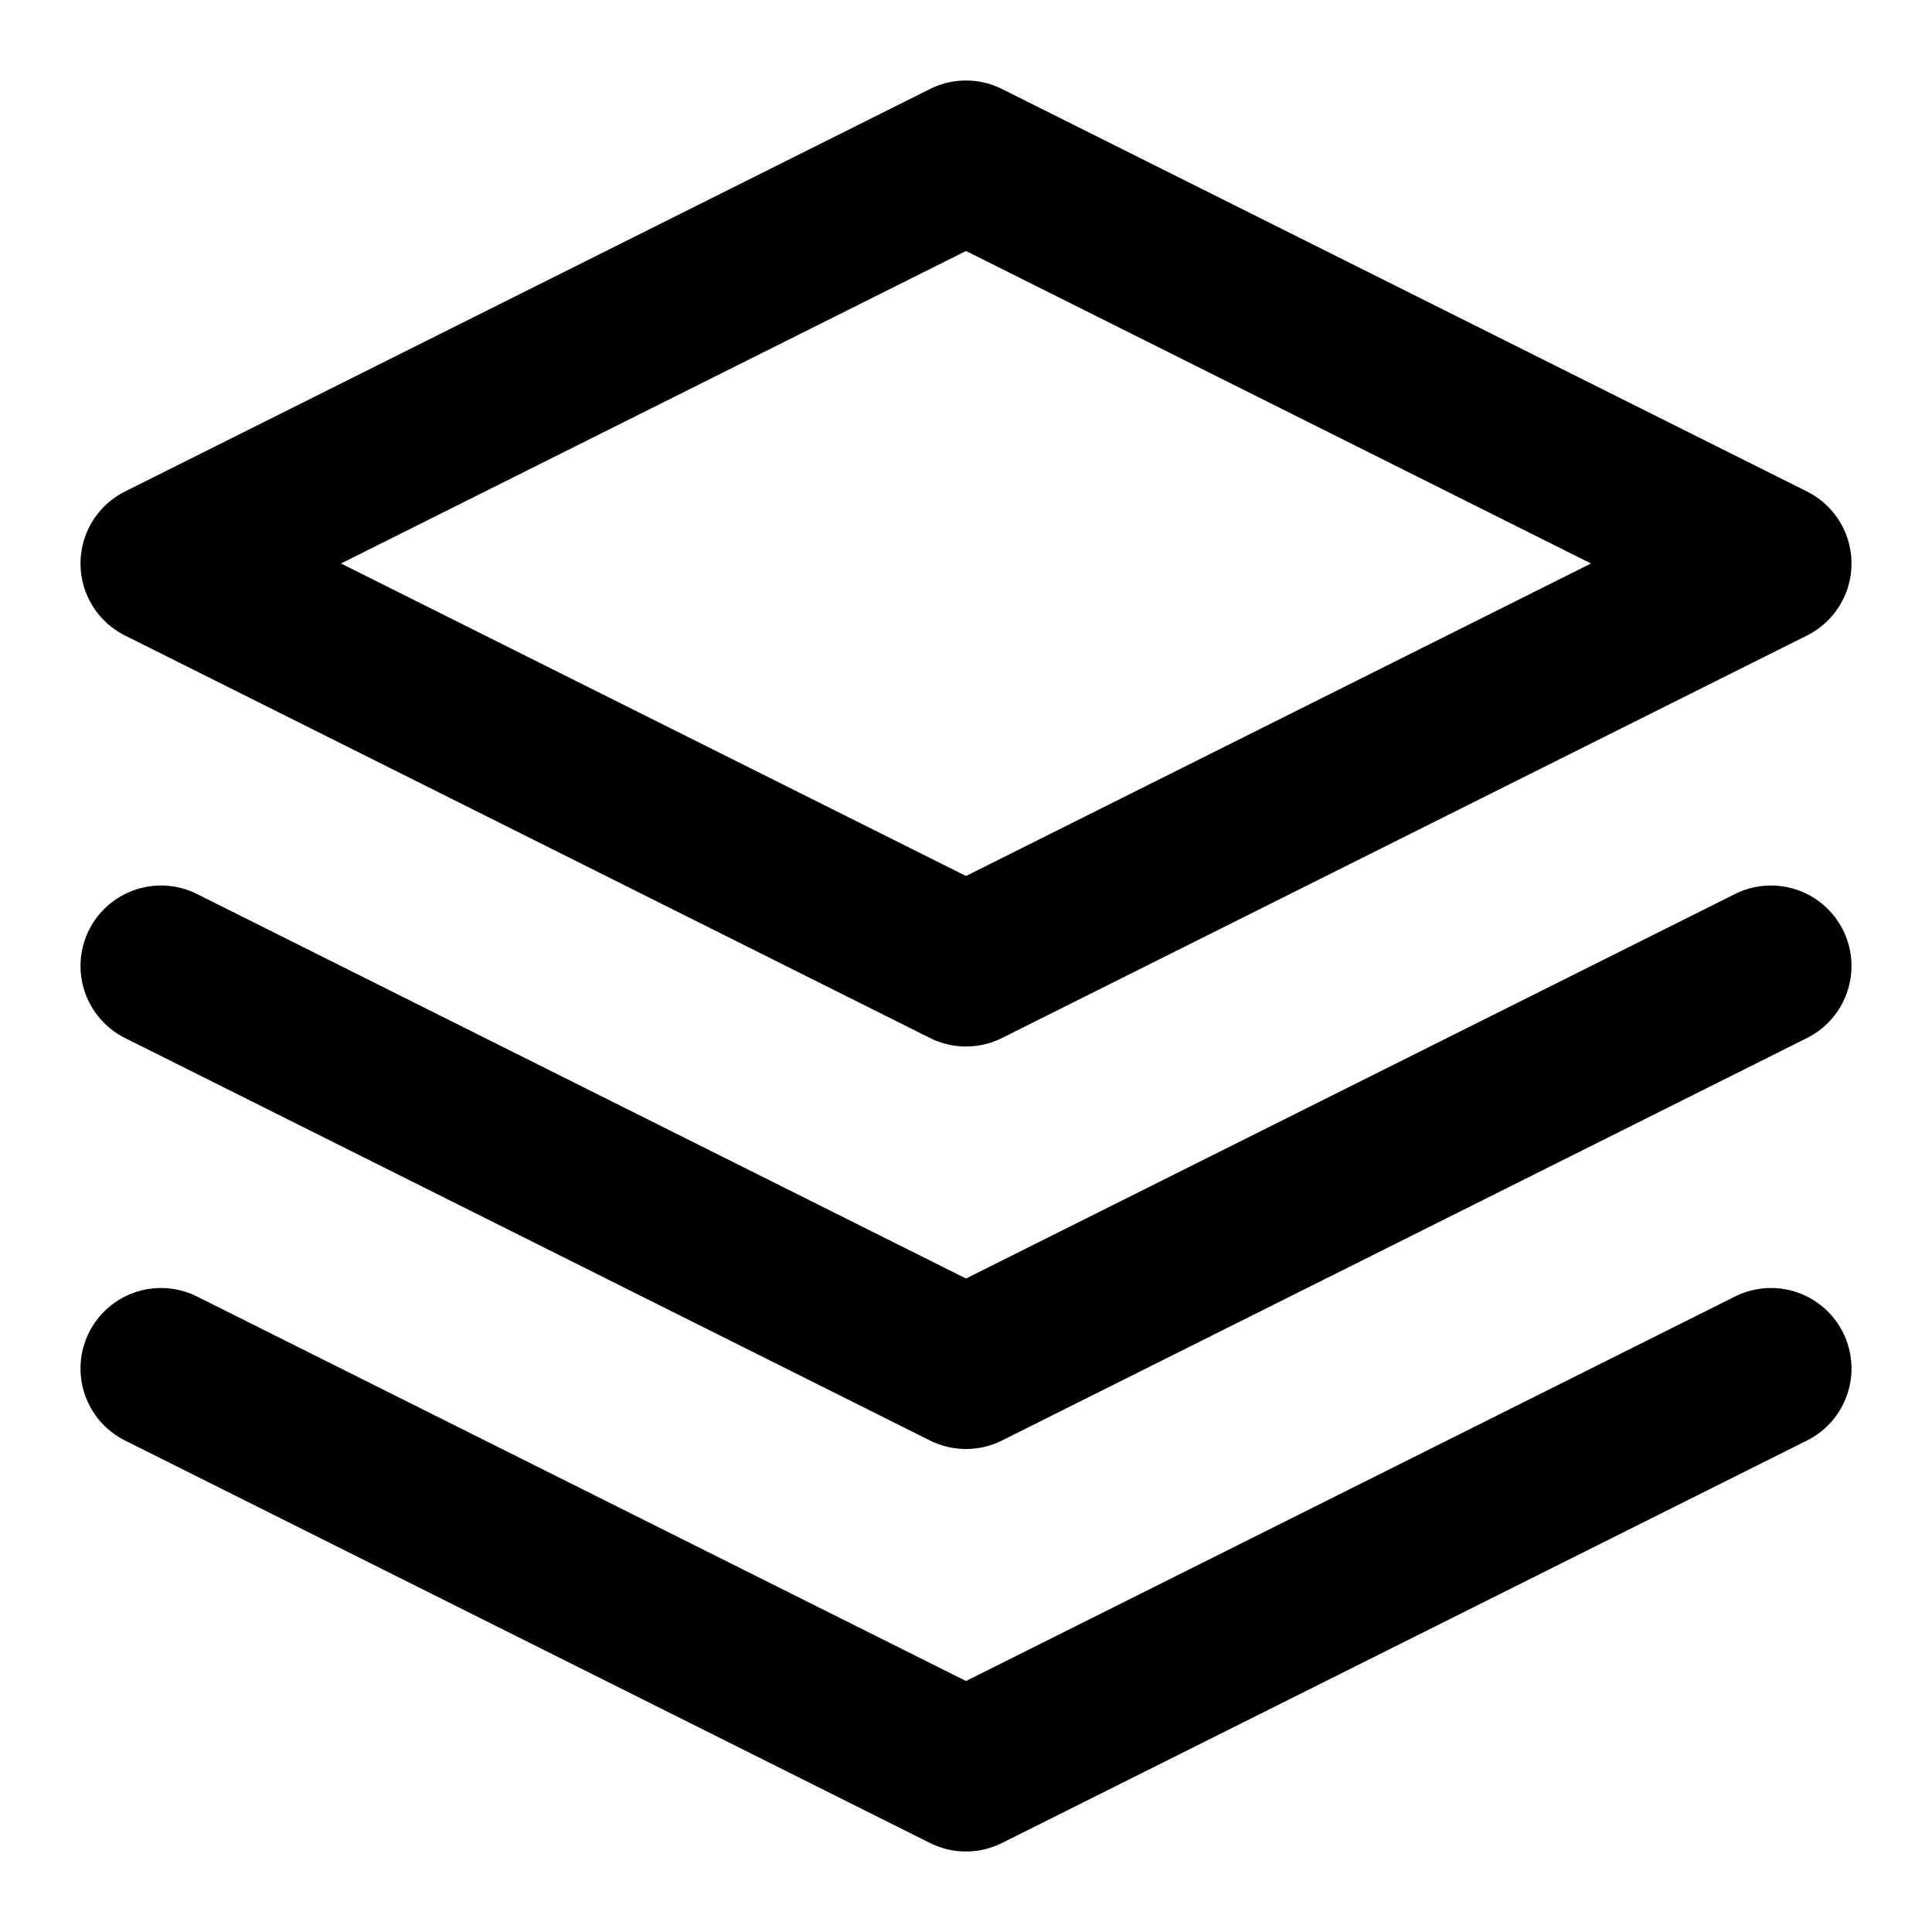
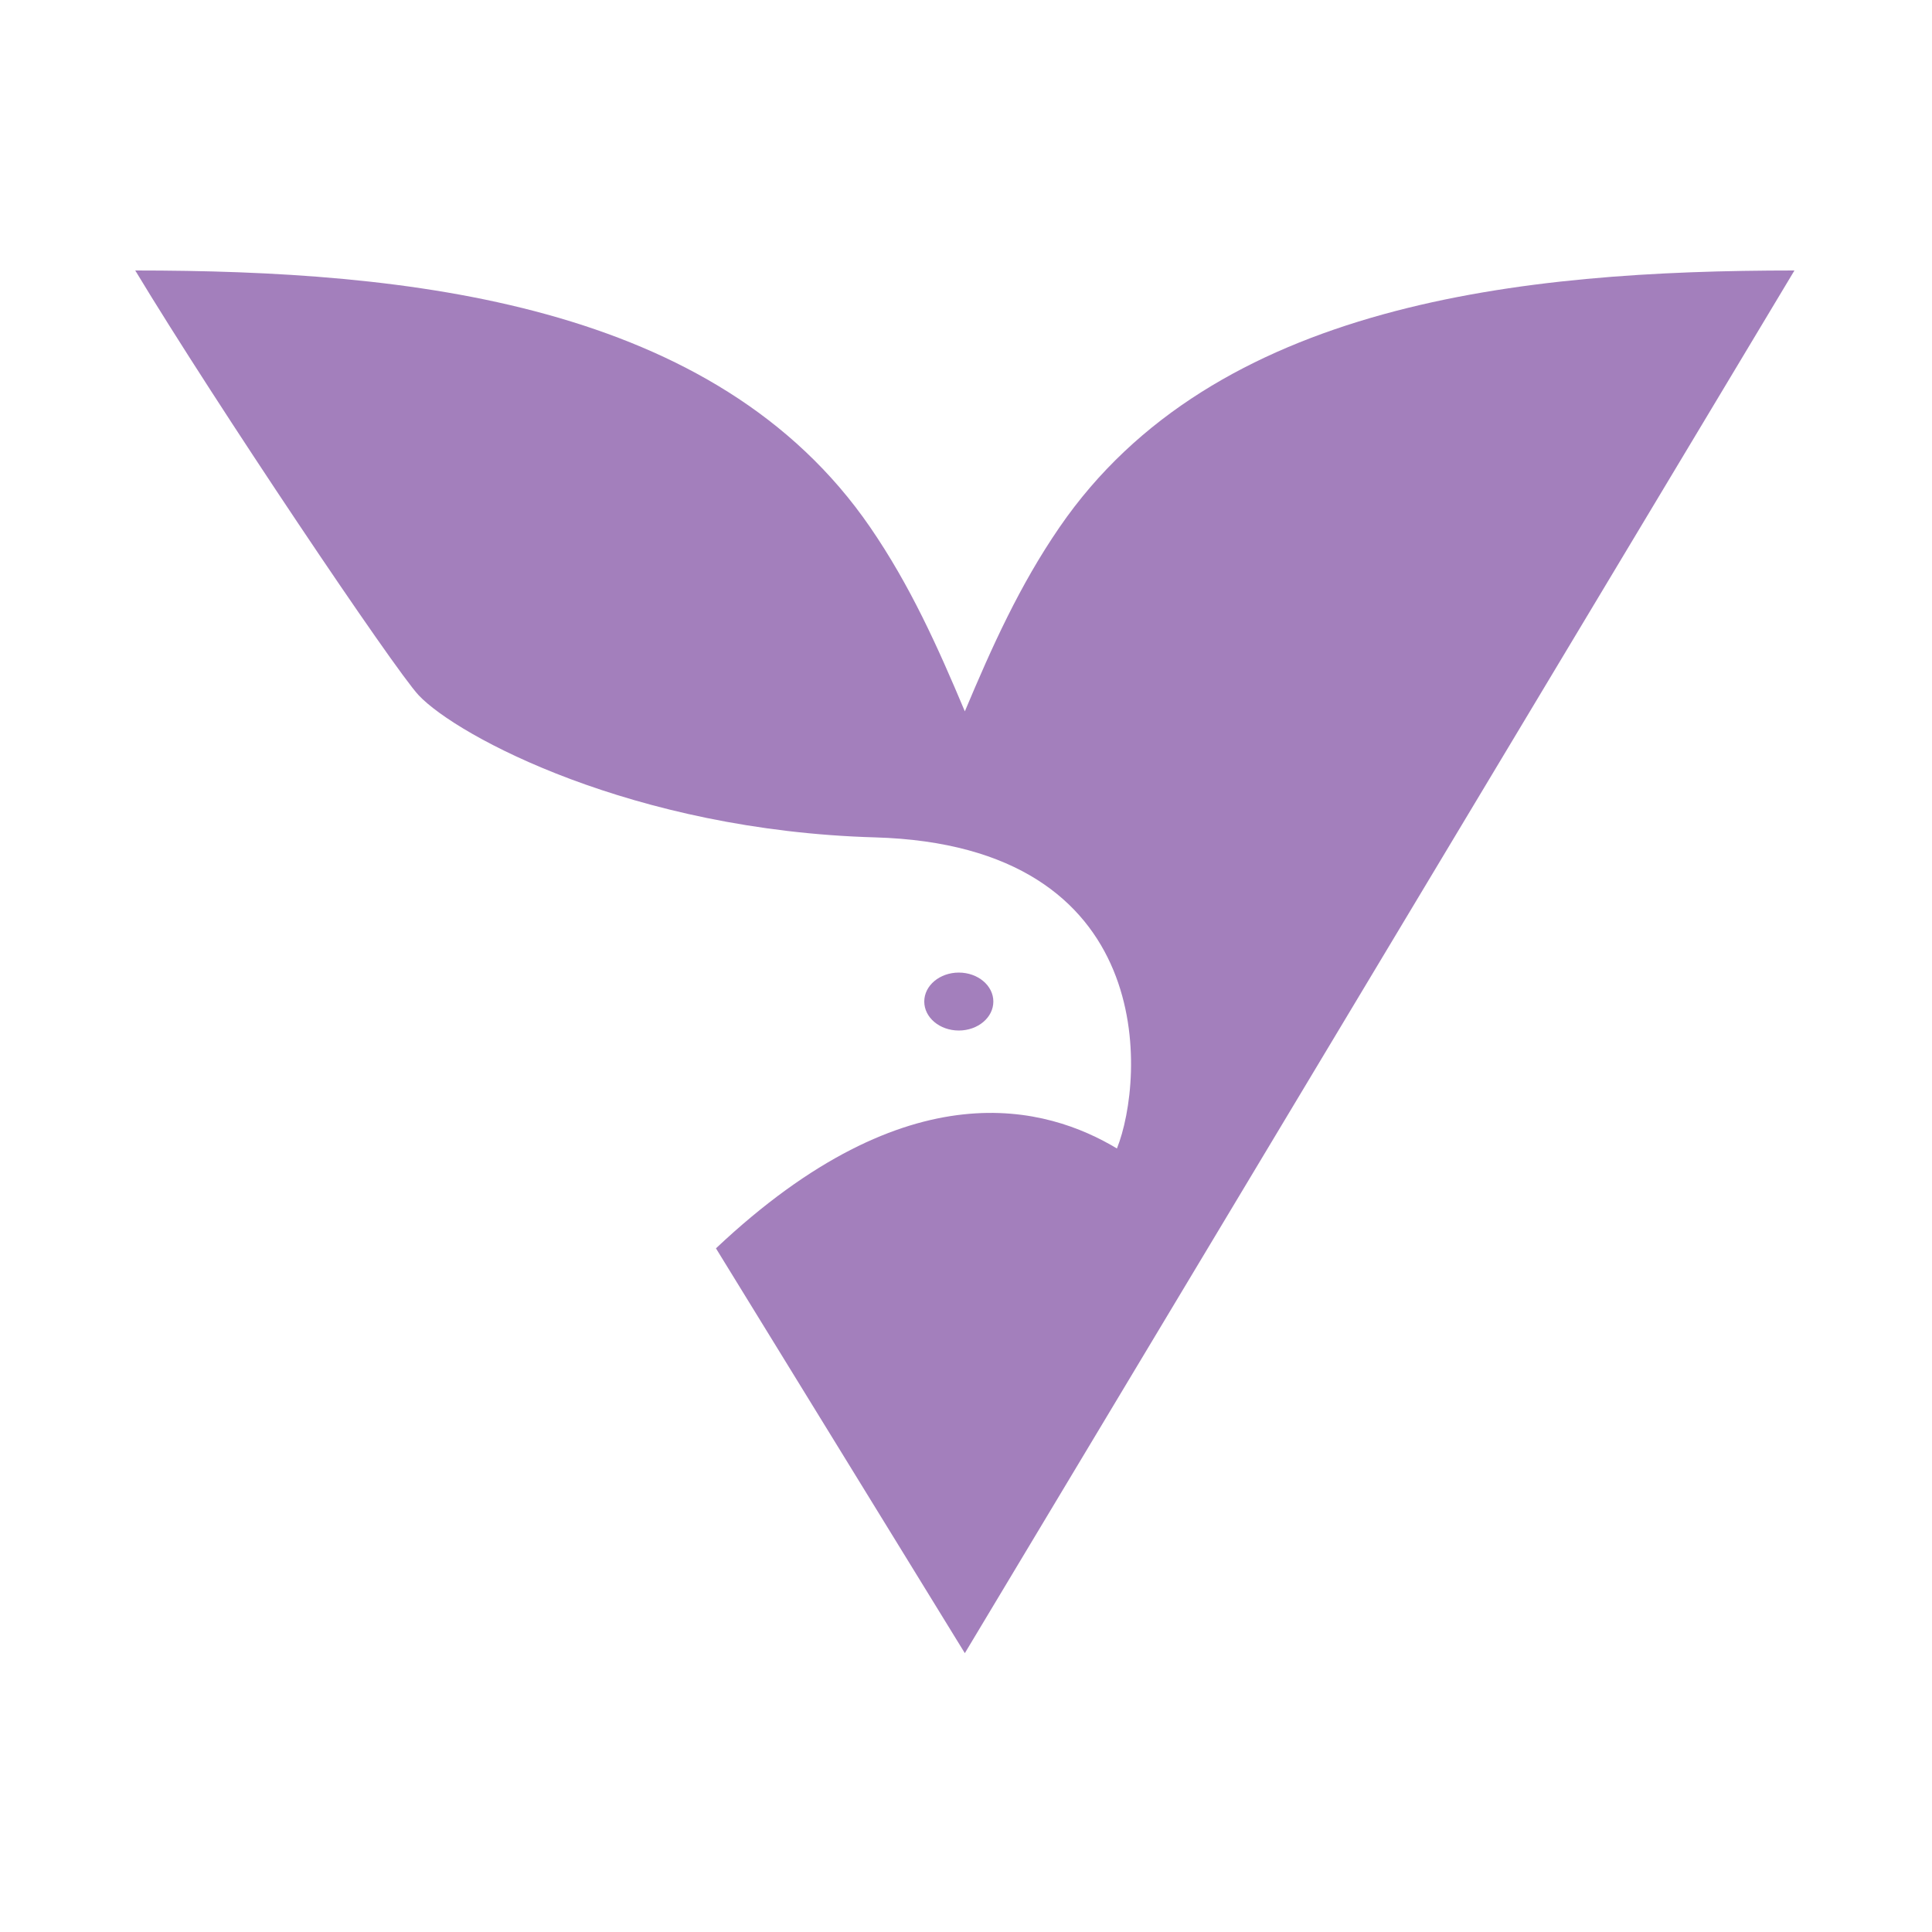
- <svg xmlns="http://www.w3.org/2000/svg" viewBox="0 0 24 24" fill="none" stroke="currentColor" stroke-width="2" stroke-linecap="round" stroke-linejoin="round">
-   <path d="M12 2L2 7l10 5 10-5-10-5zM2 17l10 5 10-5M2 12l10 5 10-5" />
+ <svg xmlns="http://www.w3.org/2000/svg" width="200" height="200" viewBox="0 0 200 200" fill="none">
+   <path d="M43.343 71.975C40.83 69.305 22.349 41.836 14 28C42.239 28 74.084 31.293 90.072 54.57C94.225 60.616 97.052 66.916 99.88 73.639C102.708 66.916 105.536 60.616 109.689 54.57C125.676 31.293 157.522 28 185.761 28L99.88 171.134L74.116 129.228C94.155 110.335 108.468 114.596 115.625 118.89C118.488 111.733 120.125 87.529 90.577 86.685C65.528 85.969 47.341 76.223 43.343 71.975Z" fill="#A37FBC" />
+   <ellipse cx="99.255" cy="103.68" rx="3.576" ry="2.999" fill="#A37FBC" />
</svg>
